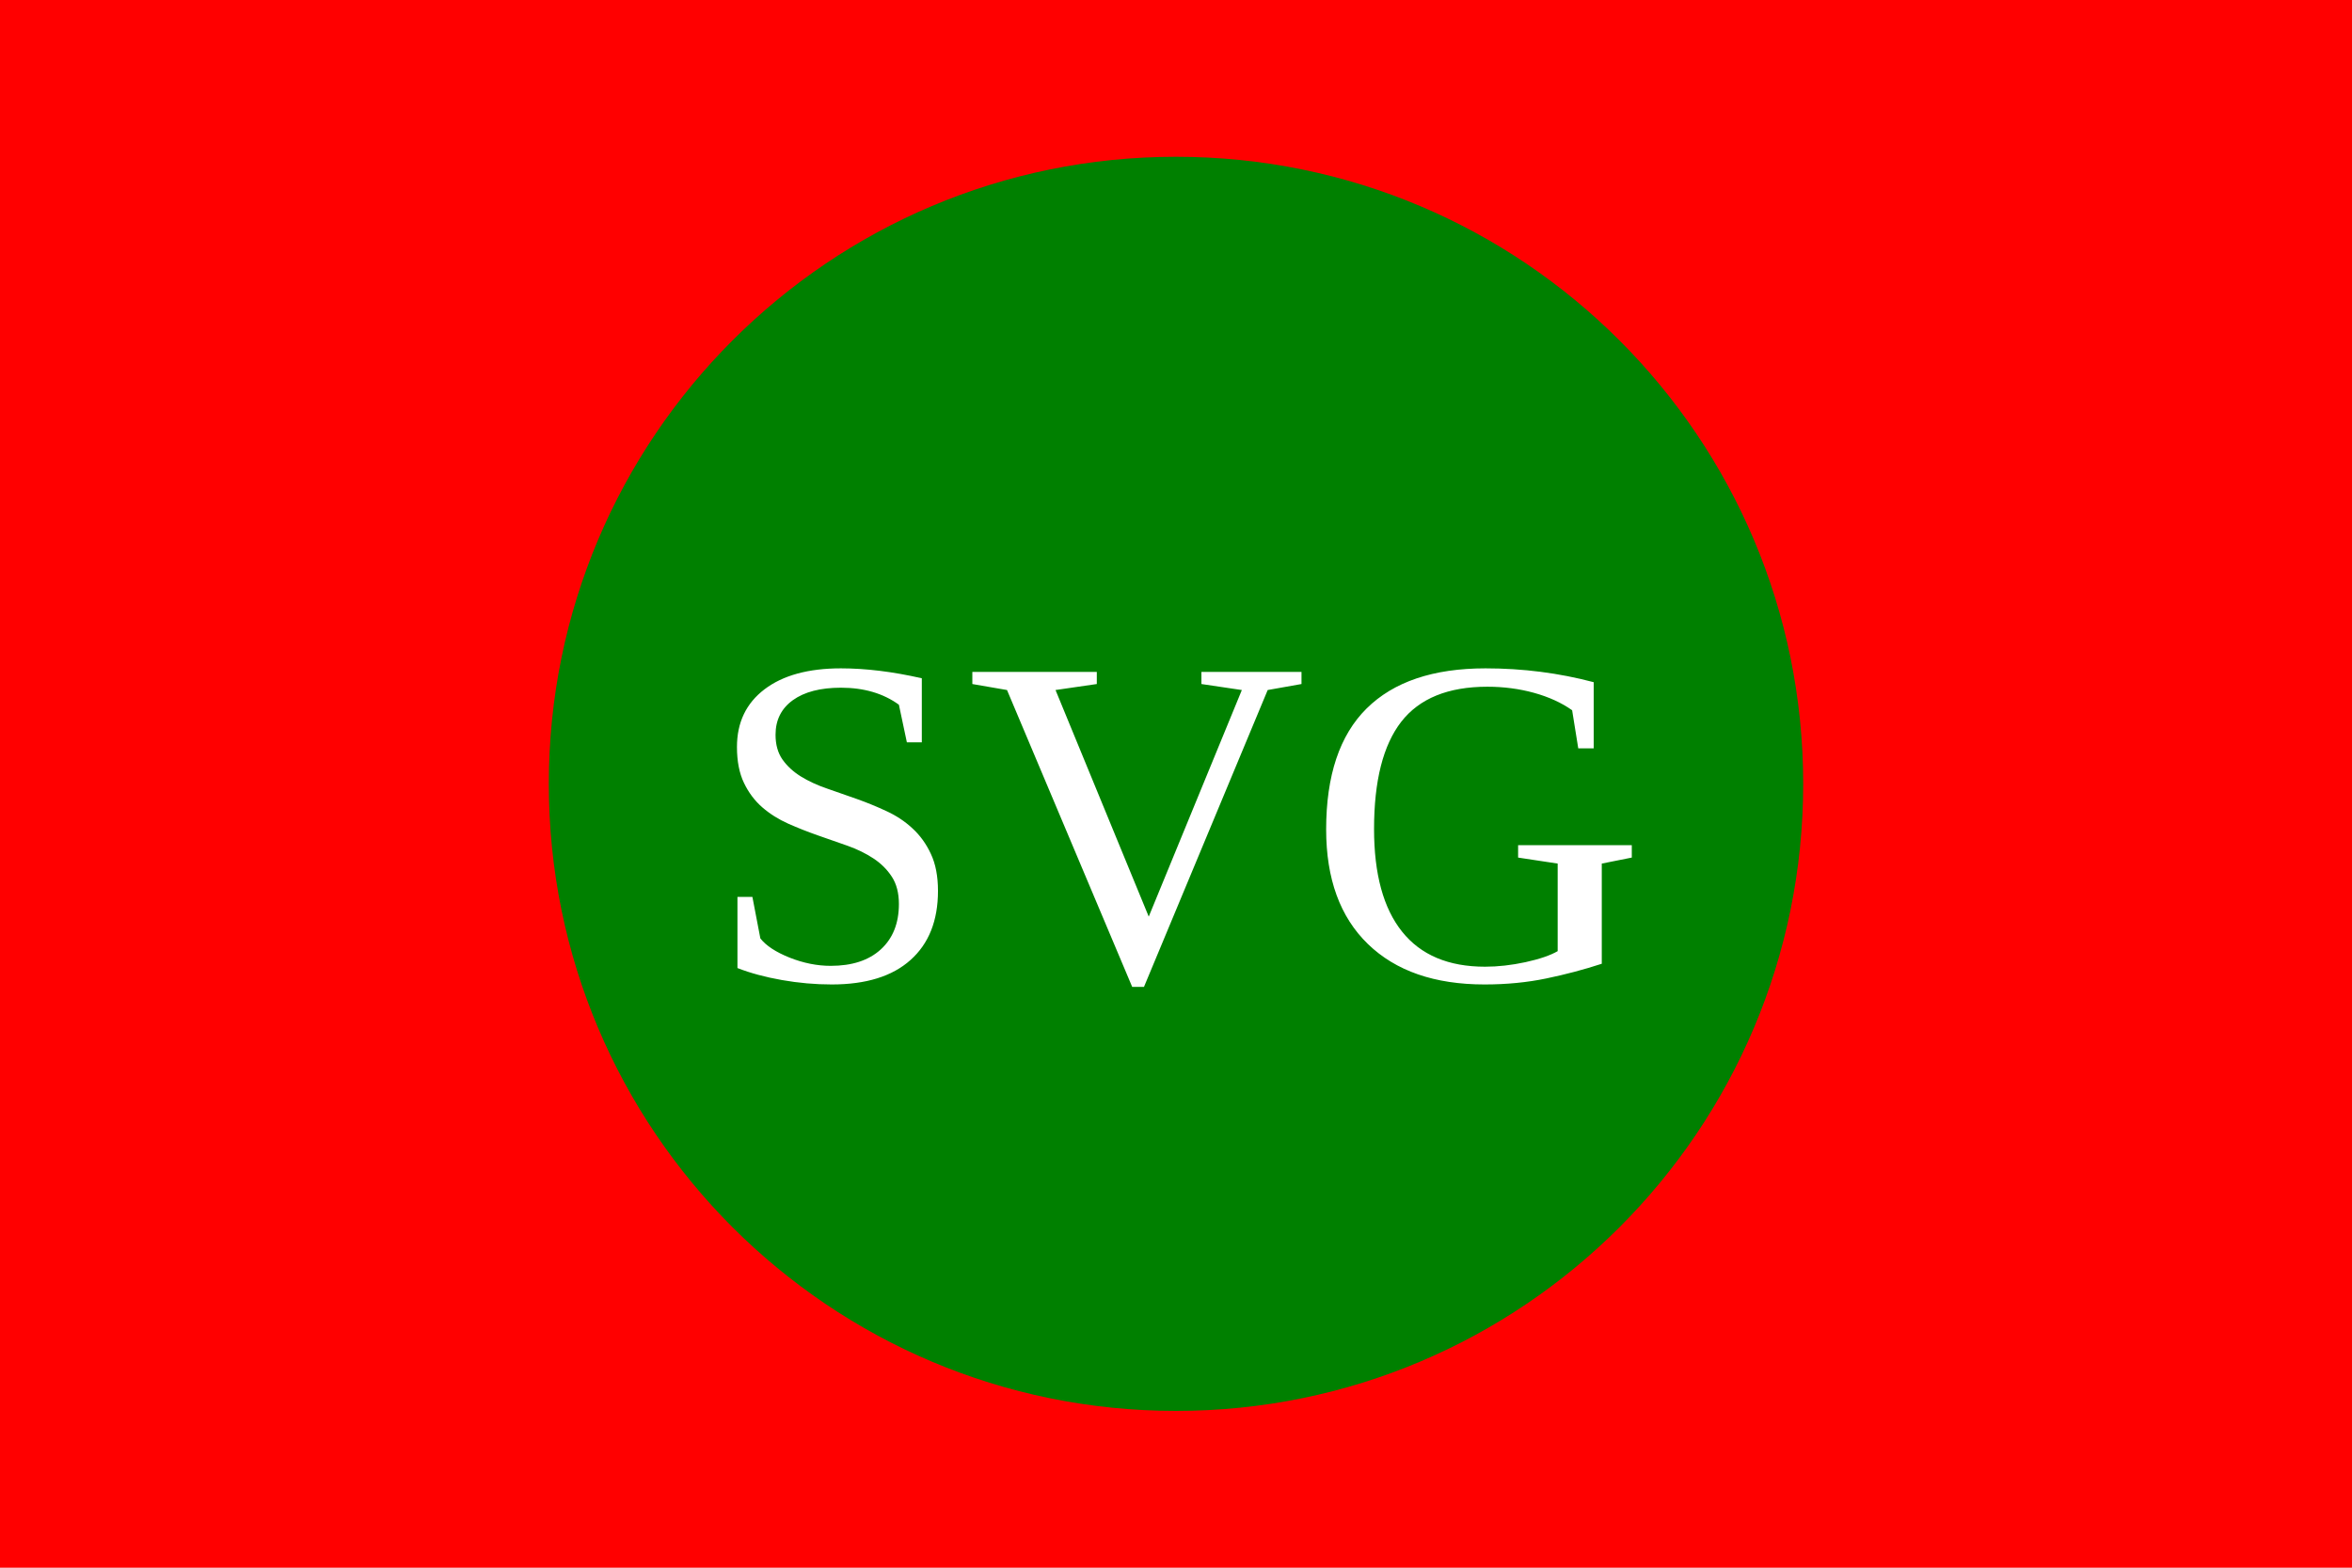
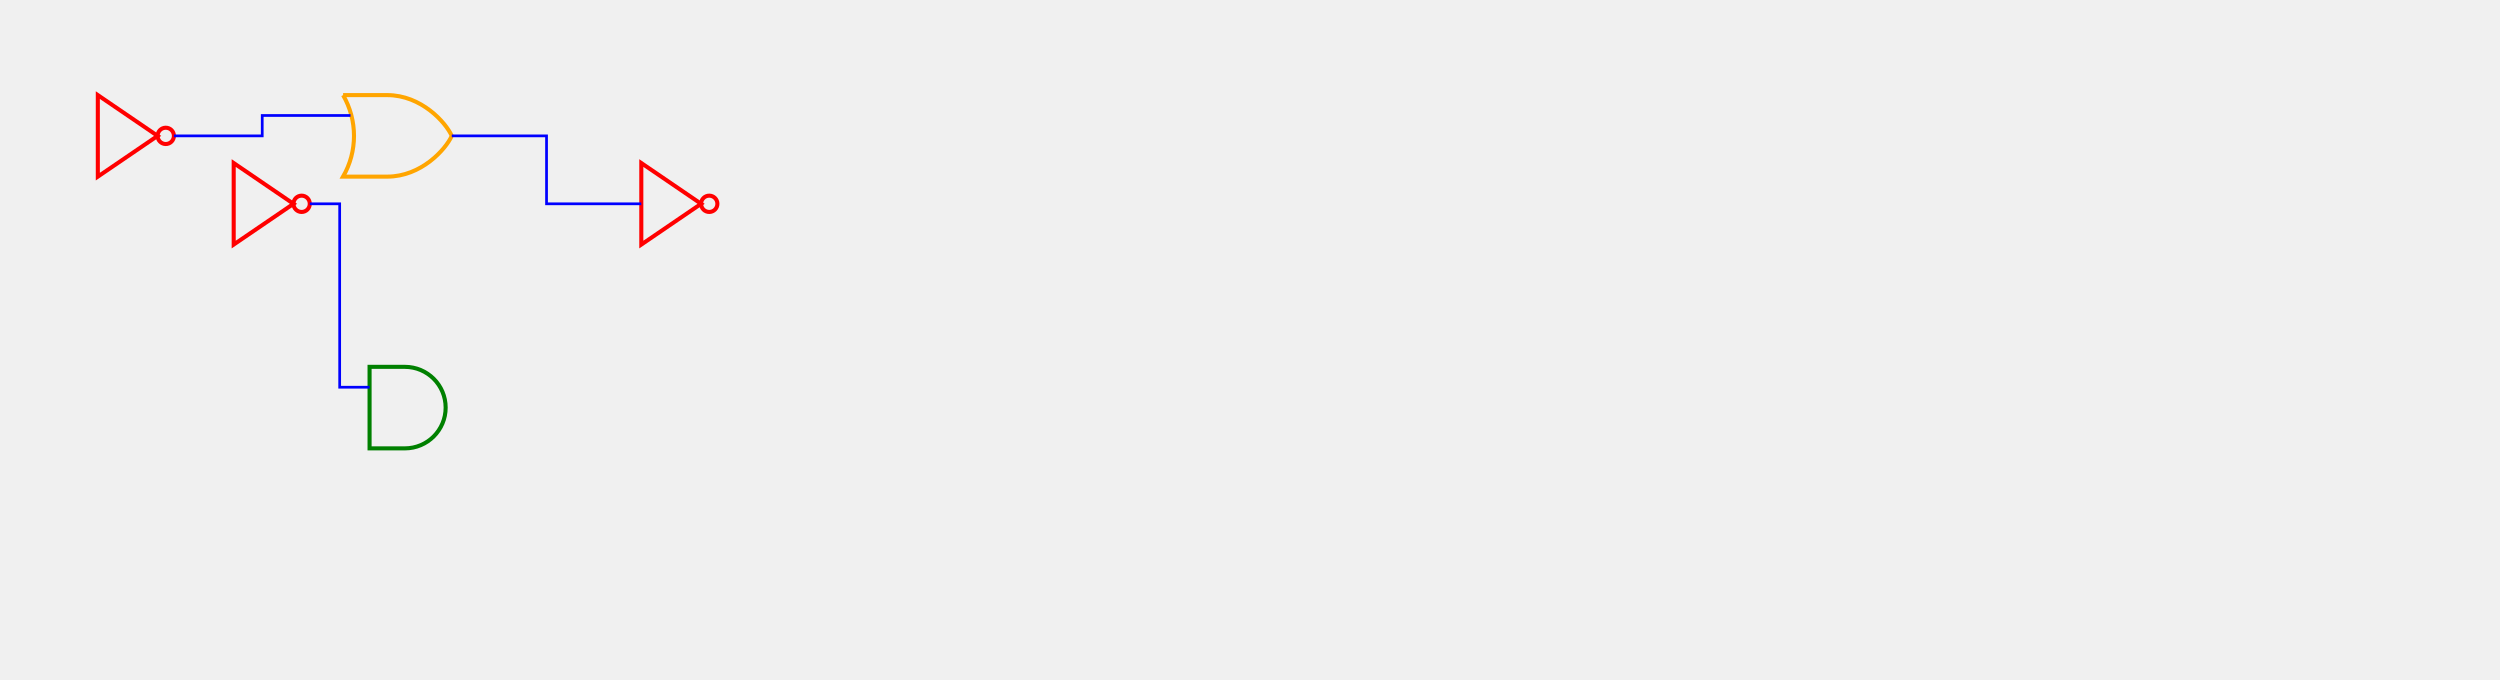
- <svg xmlns="http://www.w3.org/2000/svg" version="1.1" baseProfile="full" width="300" height="200">
-   <rect width="100%" height="100%" fill="red" />
-   <circle cx="150" cy="100" r="80" fill="green" />
-   <text x="150" y="125" font-size="60" text-anchor="middle" fill="white">SVG</text>
+ <svg xmlns="http://www.w3.org/2000/svg" version="1.1" baseProfile="full" width="1840" height="500">
+   <circle r="6" cx="122" cy="100" fill="none" stroke="red" stroke-width="3" />
+   <polygon points="116,100,72,130,72,70" fill="none" stroke="red" stroke-width="3" />
+   <circle r="6" cx="222" cy="150" fill="none" stroke="red" stroke-width="3" />
+   <polygon points="216,150,172,180,172,120" fill="none" stroke="red" stroke-width="3" />
+   <circle r="6" cx="522" cy="150" fill="none" stroke="red" stroke-width="3" />
+   <polygon points="516,150,472,180,472,120" fill="none" stroke="red" stroke-width="3" />
+   <path d="M 298,270 h -26 v 60 h 26 a 30 30 0 0 0 0 -60" fill="none" stroke="green" stroke-width="3" />
+   <path d="M 252.5,70 h 32.5 c 25,0 43,20 47.5,30 c -4.5,10 -22.5,30 -47.5,30 h -32.5 a 60 60 0 0 0 0 -60" fill="none" stroke="orange" stroke-width="3" />
+   <polyline points="128,100,193,100,193,85,258,85" fill="none" stroke="blue" stroke-width="2" />
+   <polyline points="228,150,250,150,250,285,272,285" fill="none" stroke="blue" stroke-width="2" />
+   <polyline points="332.5,100,402.25,100,402.25,150,472,150" fill="none" stroke="blue" stroke-width="2" />
</svg>
